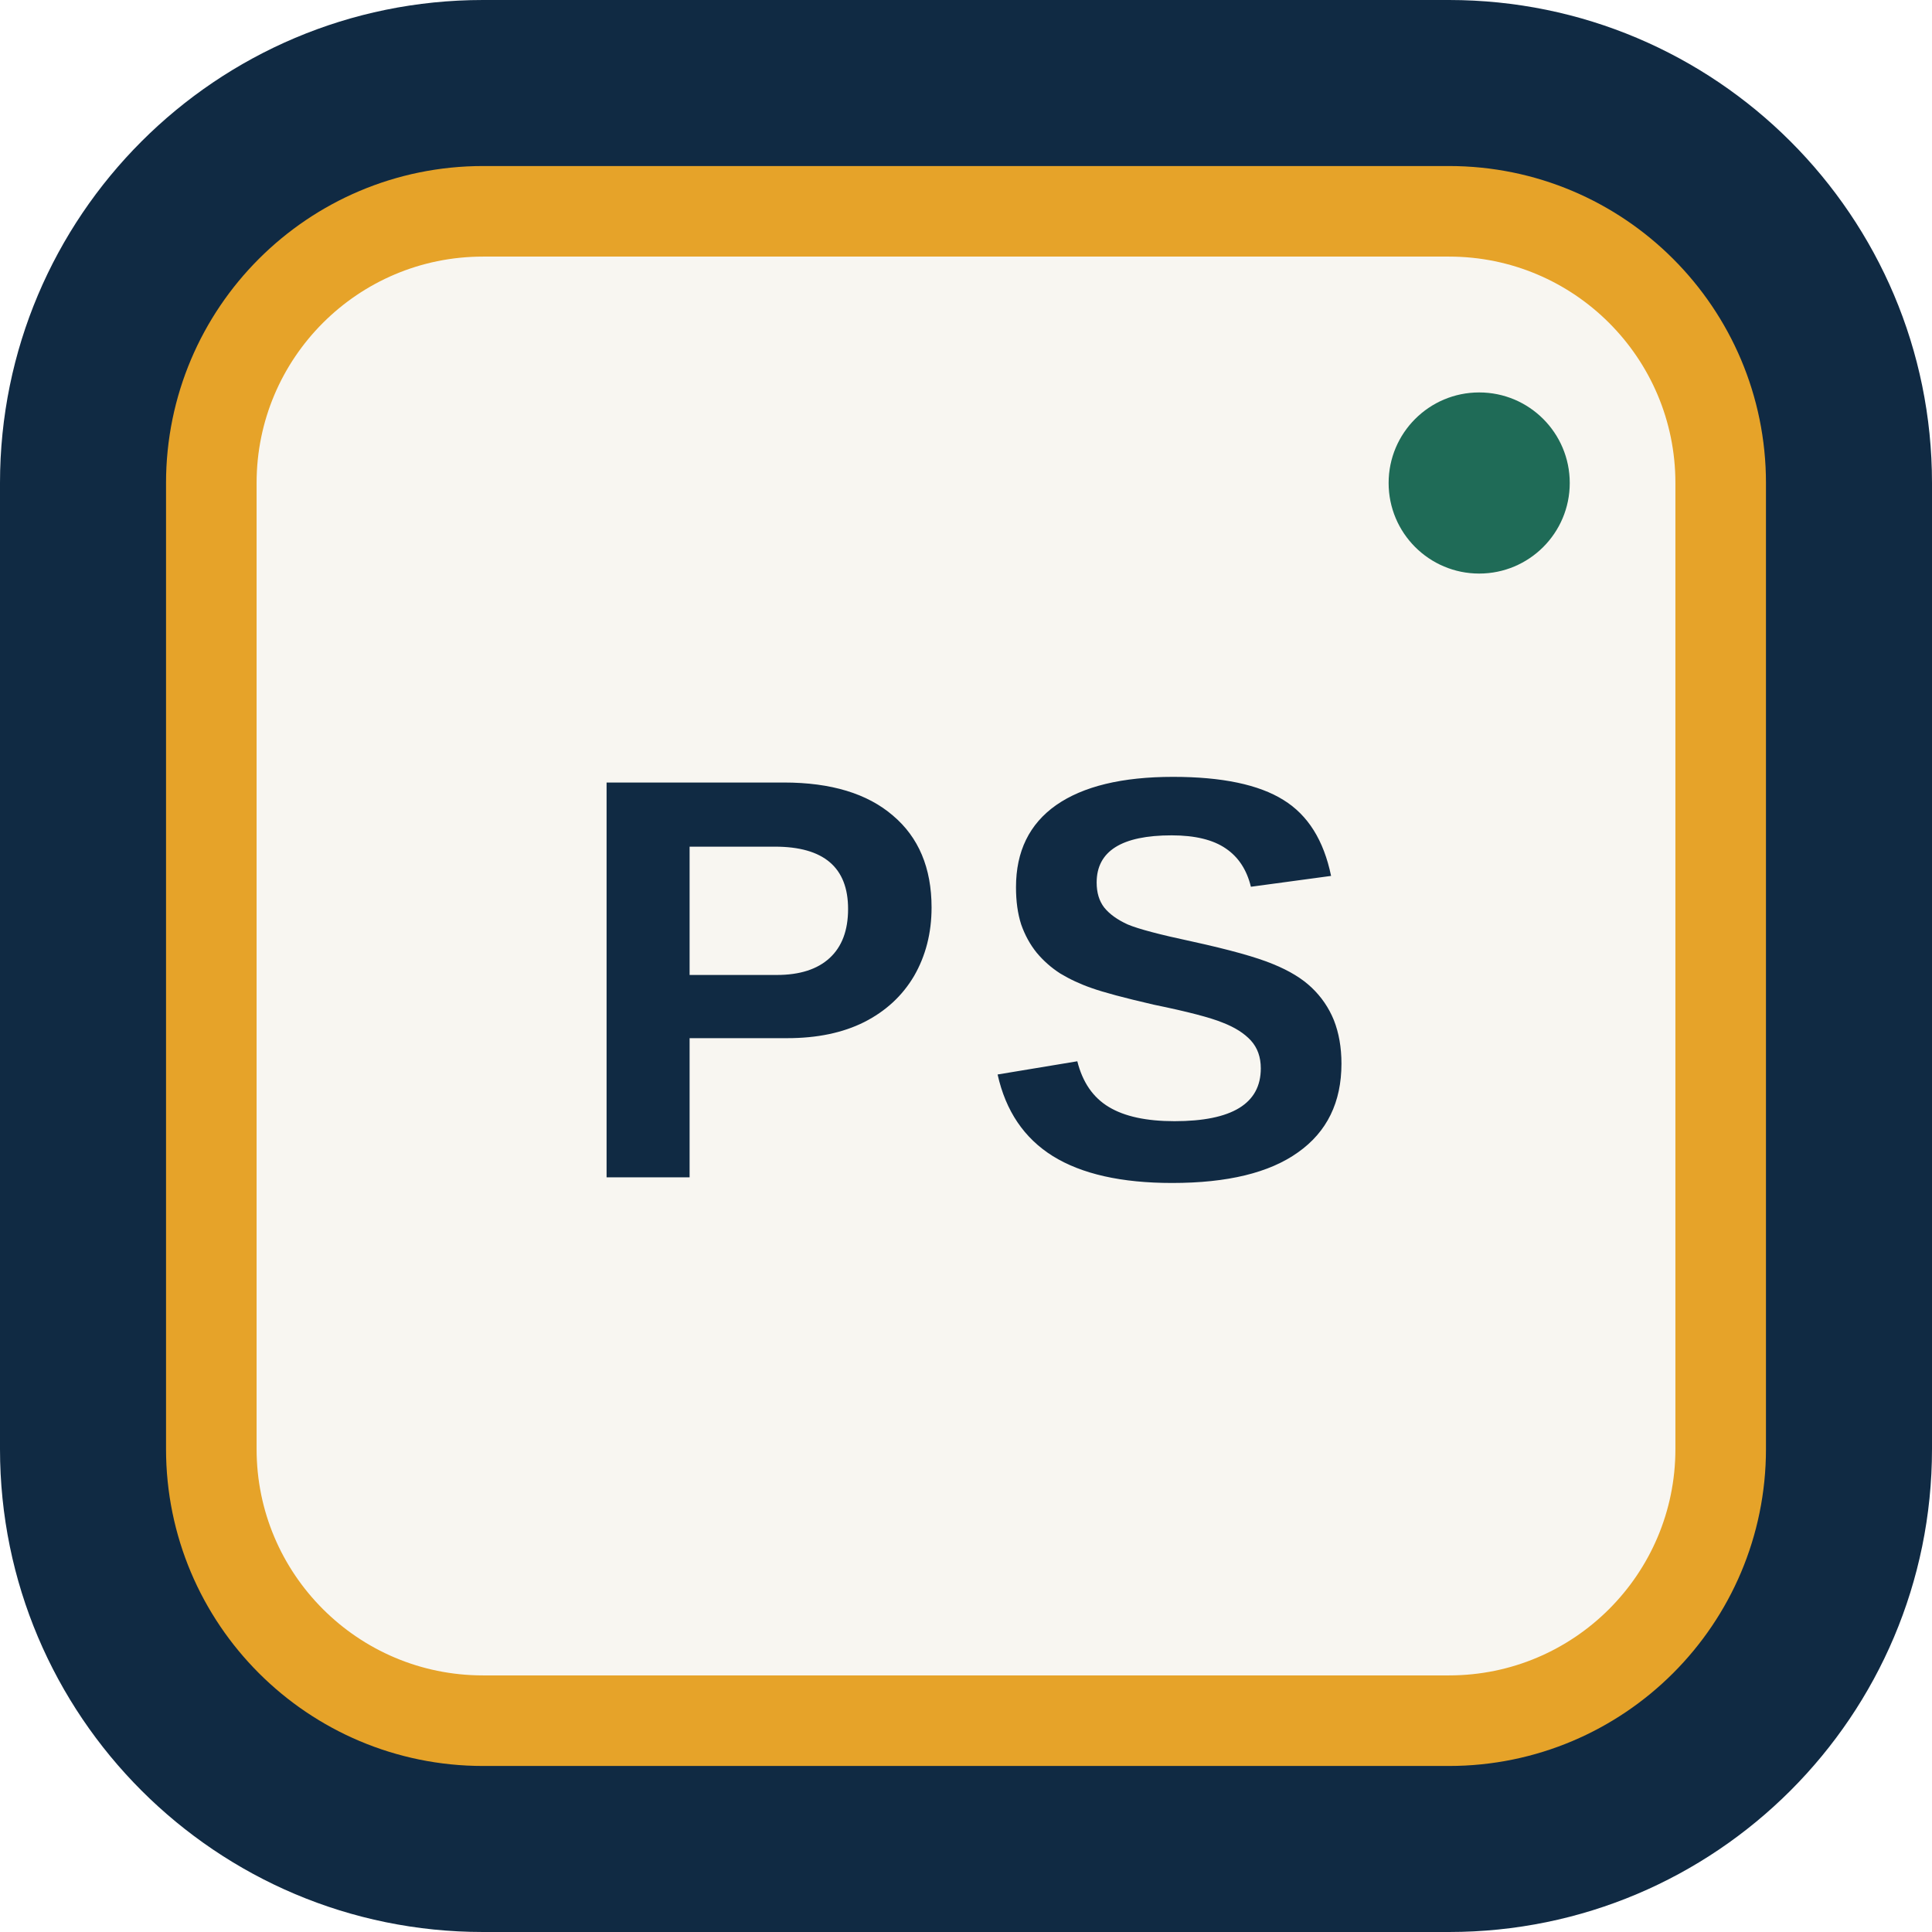
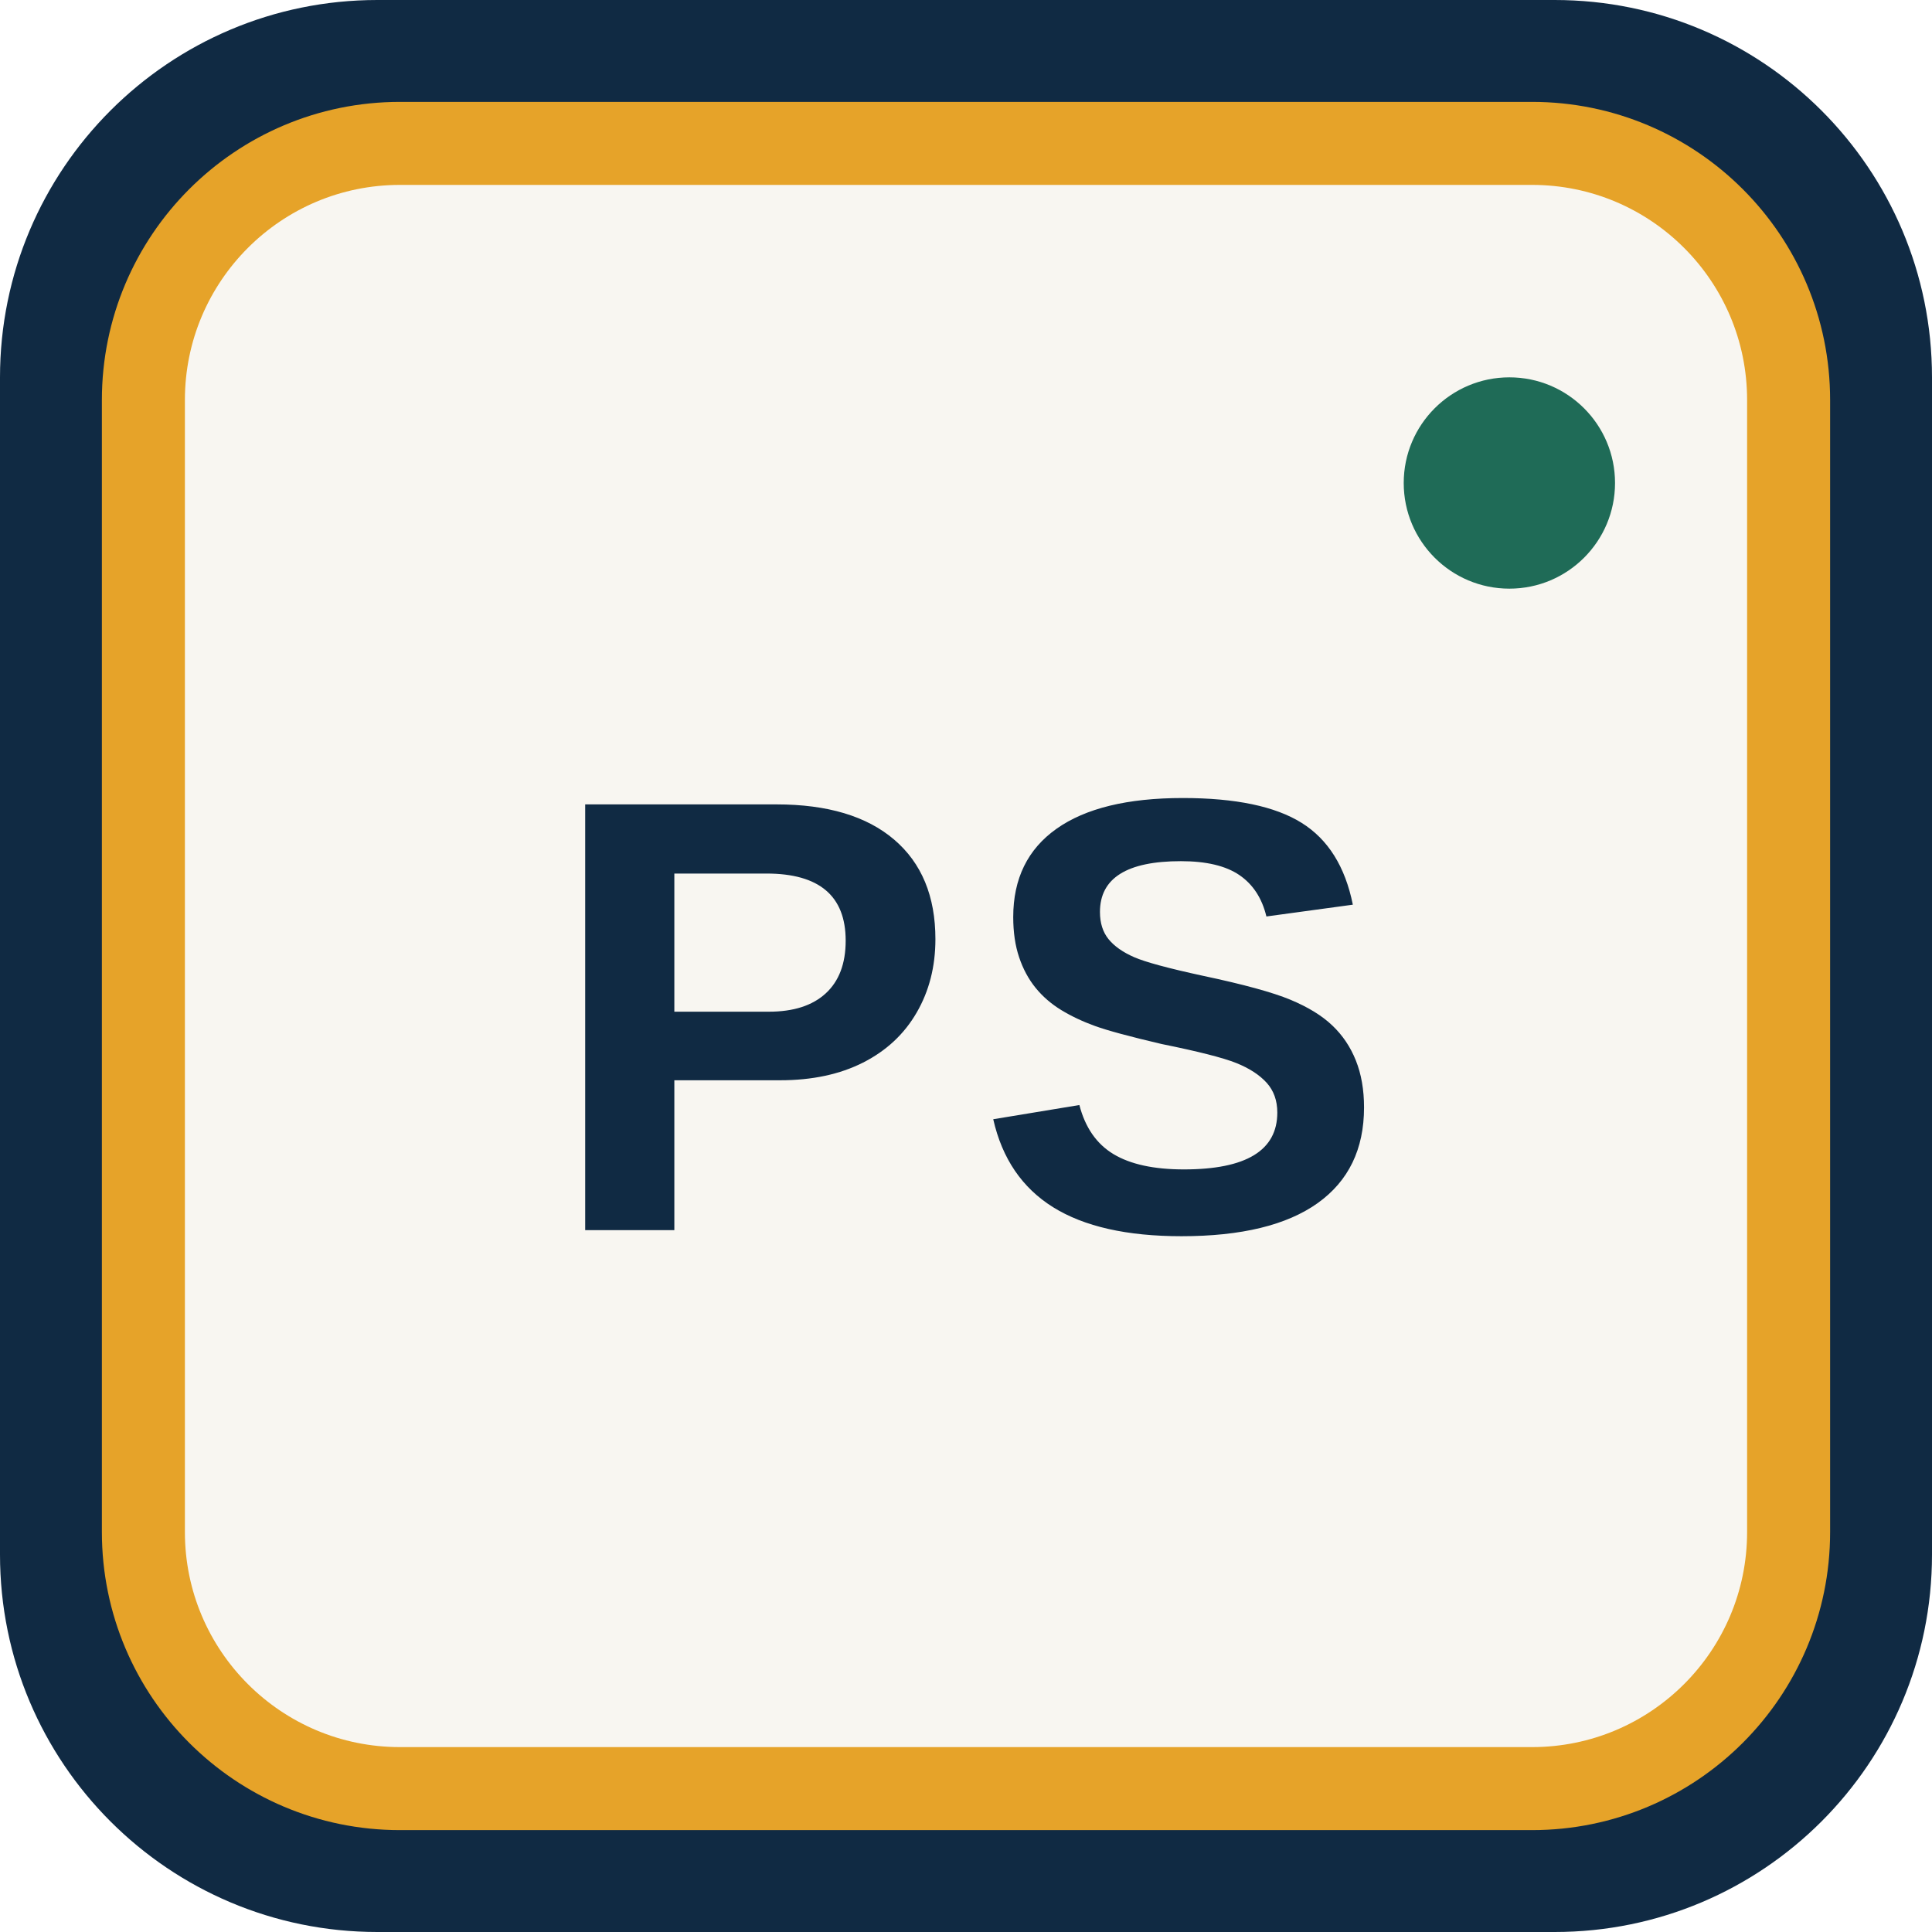
- <svg xmlns="http://www.w3.org/2000/svg" viewBox="0 0 64 64">
-   <rect width="64" height="64" rx="16" fill="#102a43" />
-   <rect x="7" y="7" width="50" height="50" rx="9" fill="#f8f6f1" stroke="#e6a329" stroke-width="3" />
-   <text x="32" y="39" text-anchor="middle" font-family="Arial,sans-serif" font-size="19" font-weight="700" letter-spacing="1" fill="#102a43">PS</text>
-   <circle cx="49" cy="16" r="3" fill="#1f6b57" />
+ <svg xmlns="http://www.w3.org/2000/svg" viewBox="0 0 512 512">
+   <rect width="512" height="512" rx="100" fill="#102a43" />
+   <rect x="38" y="38" width="436" height="436" rx="68" fill="#f8f6f1" stroke="#e6a329" stroke-width="22" />
+   <text x="256" y="326" text-anchor="middle" font-family="Arial,sans-serif" font-size="164" font-weight="700" letter-spacing="5" fill="#102a43">PS</text>
+   <circle cx="400" cy="128" r="28" fill="#1f6b57" />
</svg>
